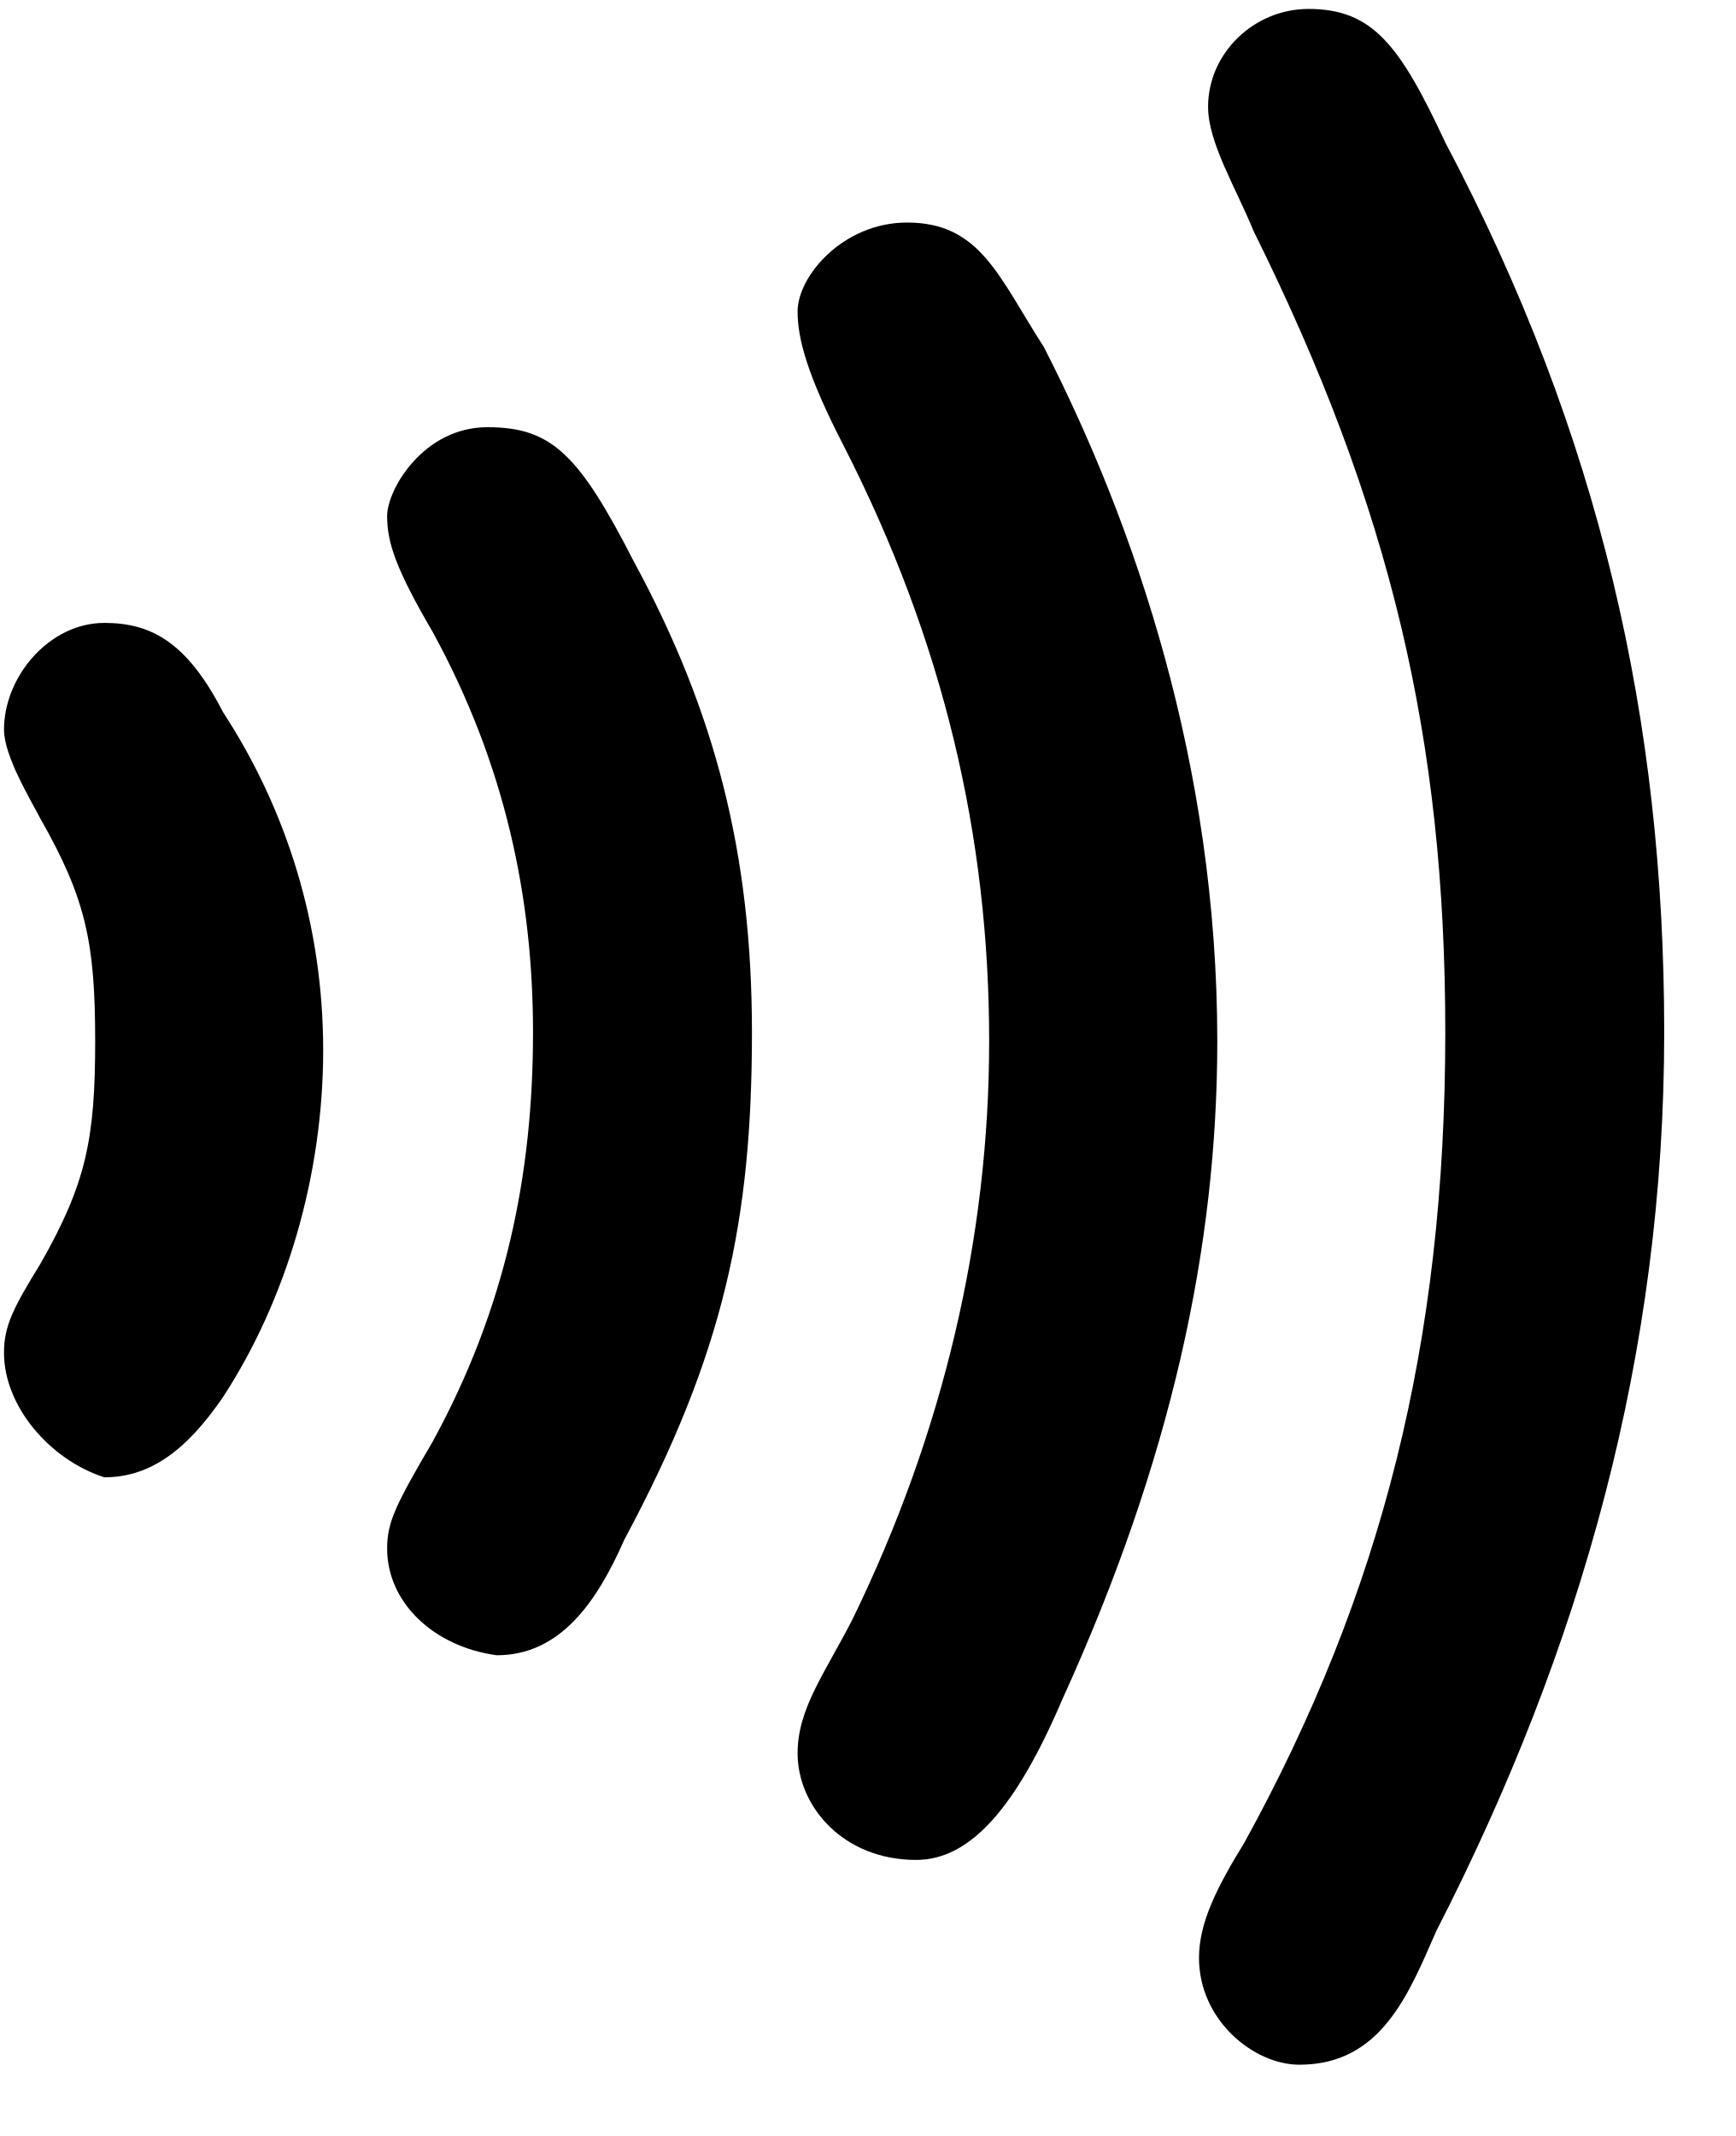
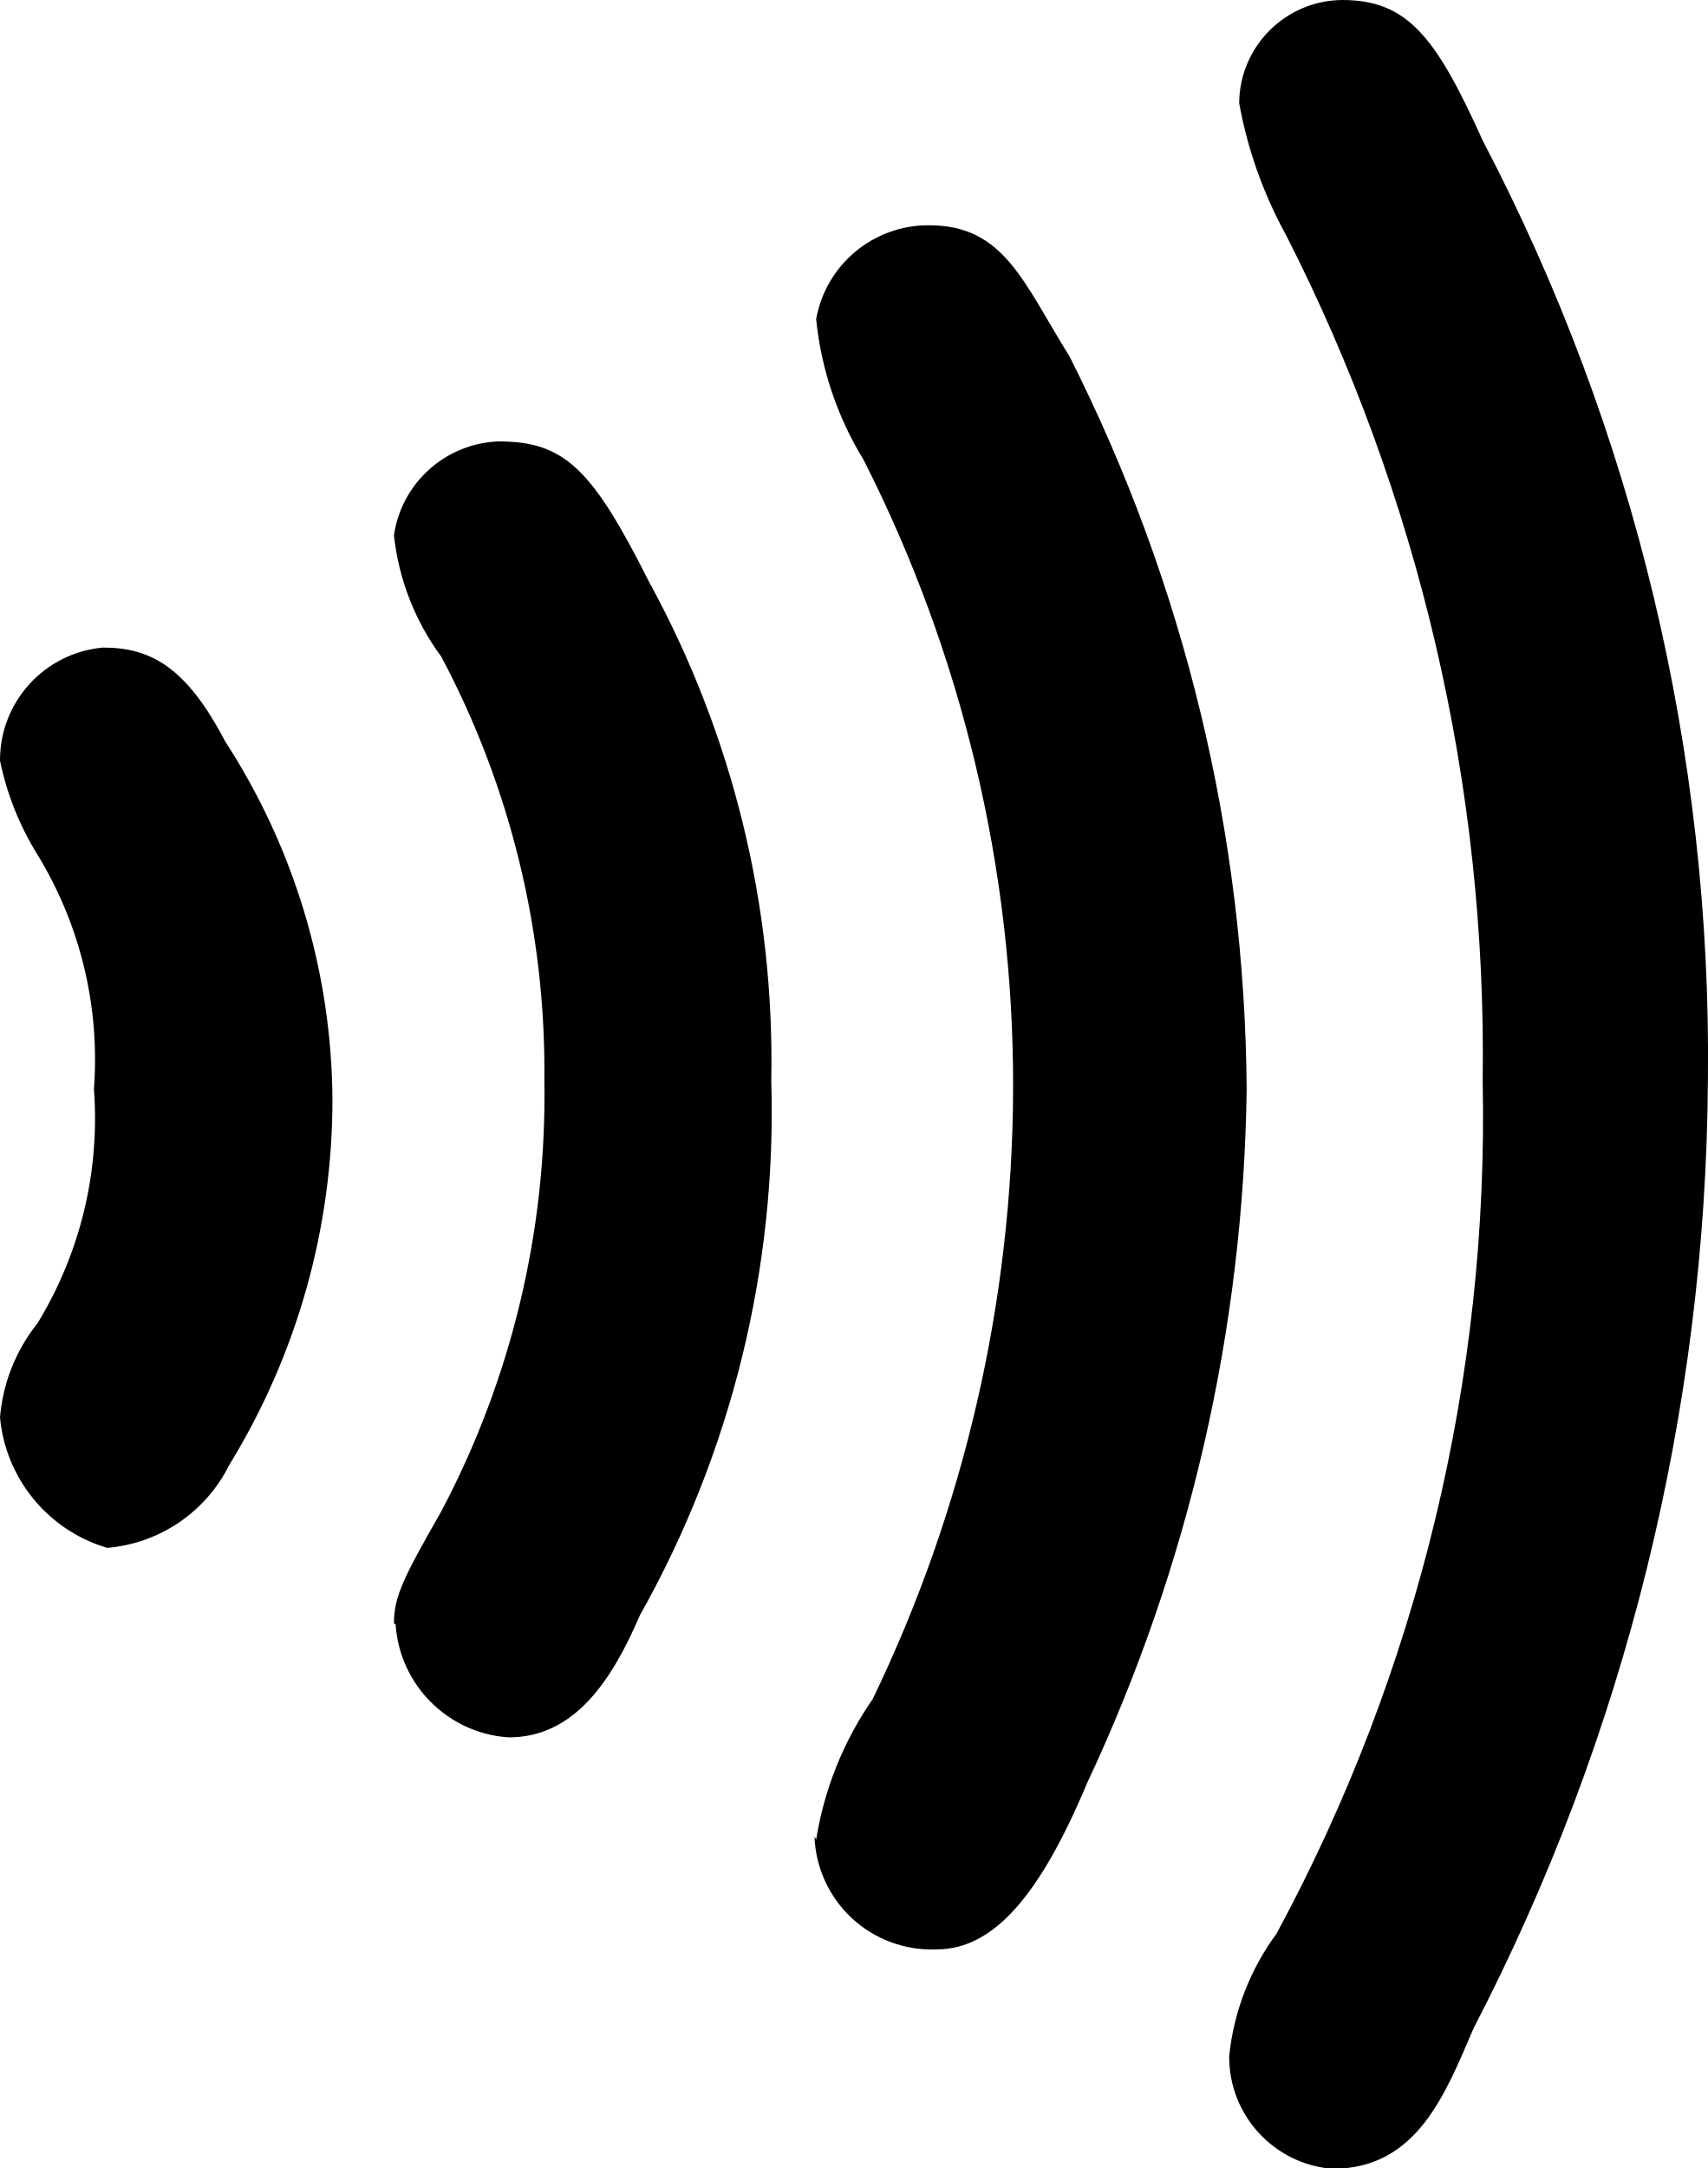
- <svg xmlns="http://www.w3.org/2000/svg" width="13" height="16" viewBox="0 0 13 16">
-   <g id="card-nfc" fill="none">
-     <path d="M.03 10.133c0-.2.068-.334.273-.667.342-.6.41-.933.41-1.667 0-.733-.068-1.066-.41-1.666C.235 6 .03 5.666.03 5.466c0-.4.341-.8.751-.8.342 0 .615.134.889.667.478.733.751 1.6.751 2.533 0 .933-.273 1.867-.751 2.6-.274.4-.547.6-.889.6-.41-.133-.751-.533-.751-.933zm2.87 1.466c0-.2.068-.333.341-.8.547-1 .752-2 .752-3.066 0-1-.205-2-.752-3-.273-.467-.341-.667-.341-.867 0-.2.273-.666.751-.666.479 0 .684.2 1.094 1 .615 1.133.888 2.2.888 3.533 0 1.4-.205 2.4-.956 3.8-.205.466-.479.866-.957.866-.479-.067-.82-.4-.82-.8zm3.075 1.533c0-.333.205-.6.41-1 .683-1.4 1.025-2.866 1.025-4.333 0-1.533-.342-3-1.093-4.466-.274-.533-.342-.8-.342-1 0-.266.342-.666.82-.666.547 0 .683.4 1.025.933.683 1.333 1.299 3.133 1.299 5.2 0 1.533-.342 3.133-1.162 4.932-.342.8-.684 1.2-1.094 1.2-.546 0-.888-.4-.888-.8zm3.007 1.534c0-.267.137-.534.342-.867 1.025-1.867 1.503-3.733 1.503-6.066 0-2.2-.41-3.933-1.435-6C9.255 1.4 9.05 1.067 9.05.8c0-.4.342-.733.752-.733.478 0 .683.266 1.025 1 1.162 2.2 1.64 4.333 1.64 6.666 0 2.4-.615 4.6-1.708 6.733-.205.466-.41 1-1.025 1-.342 0-.752-.334-.752-.8z" fill="#000000" fill-rule="evenodd" />
+ <svg xmlns="http://www.w3.org/2000/svg" viewBox="0 0 20.55 26.08">
+   <g id="Layer_2" data-name="Layer 2">
+     <g id="Layer_1-2" data-name="Layer 1">
+       <path d="M0,17.05a2.09,2.09,0,0,1,.45-1.13,4.72,4.72,0,0,0,.68-2.82,4.72,4.72,0,0,0-.68-2.82A3.47,3.47,0,0,1,0,9.15,1.36,1.36,0,0,1,1.24,7.79c.57,0,1,.23,1.47,1.13A8,8,0,0,1,4,13.21a8.39,8.39,0,0,1-1.24,4.41,1.81,1.81,0,0,1-1.47,1A1.81,1.81,0,0,1,0,17.05" />
+       <path d="M4.74,19.53c0-.33.12-.56.57-1.35A10.7,10.7,0,0,0,6.55,13,10.62,10.62,0,0,0,5.31,7.9a3,3,0,0,1-.57-1.46A1.32,1.32,0,0,1,6,5.31c.8,0,1.13.34,1.81,1.69a12,12,0,0,1,1.47,6,12.35,12.35,0,0,1-1.58,6.43c-.34.79-.79,1.47-1.58,1.47a1.46,1.46,0,0,1-1.36-1.36" />
+       <path d="M9.82,22.13a4.1,4.1,0,0,1,.68-1.69,17,17,0,0,0,1.69-7.34,16.61,16.61,0,0,0-1.8-7.57,4,4,0,0,1-.57-1.69,1.37,1.37,0,0,1,1.36-1.13c.9,0,1.13.68,1.69,1.58A19.84,19.84,0,0,1,15,13.1a20.25,20.25,0,0,1-1.92,8.35c-.57,1.36-1.13,2-1.81,2a1.41,1.41,0,0,1-1.47-1.36" />
+       <path d="M14.79,24.73a3,3,0,0,1,.57-1.47A20.68,20.68,0,0,0,17.84,13,21.72,21.72,0,0,0,15.47,2.82a5.2,5.2,0,0,1-.56-1.58A1.25,1.25,0,0,1,16.15,0c.79,0,1.13.45,1.69,1.69A23.79,23.79,0,0,1,20.55,13a25.12,25.12,0,0,1-2.82,11.4c-.34.79-.68,1.69-1.7,1.69a1.35,1.35,0,0,1-1.24-1.35" />
+     </g>
  </g>
</svg>
